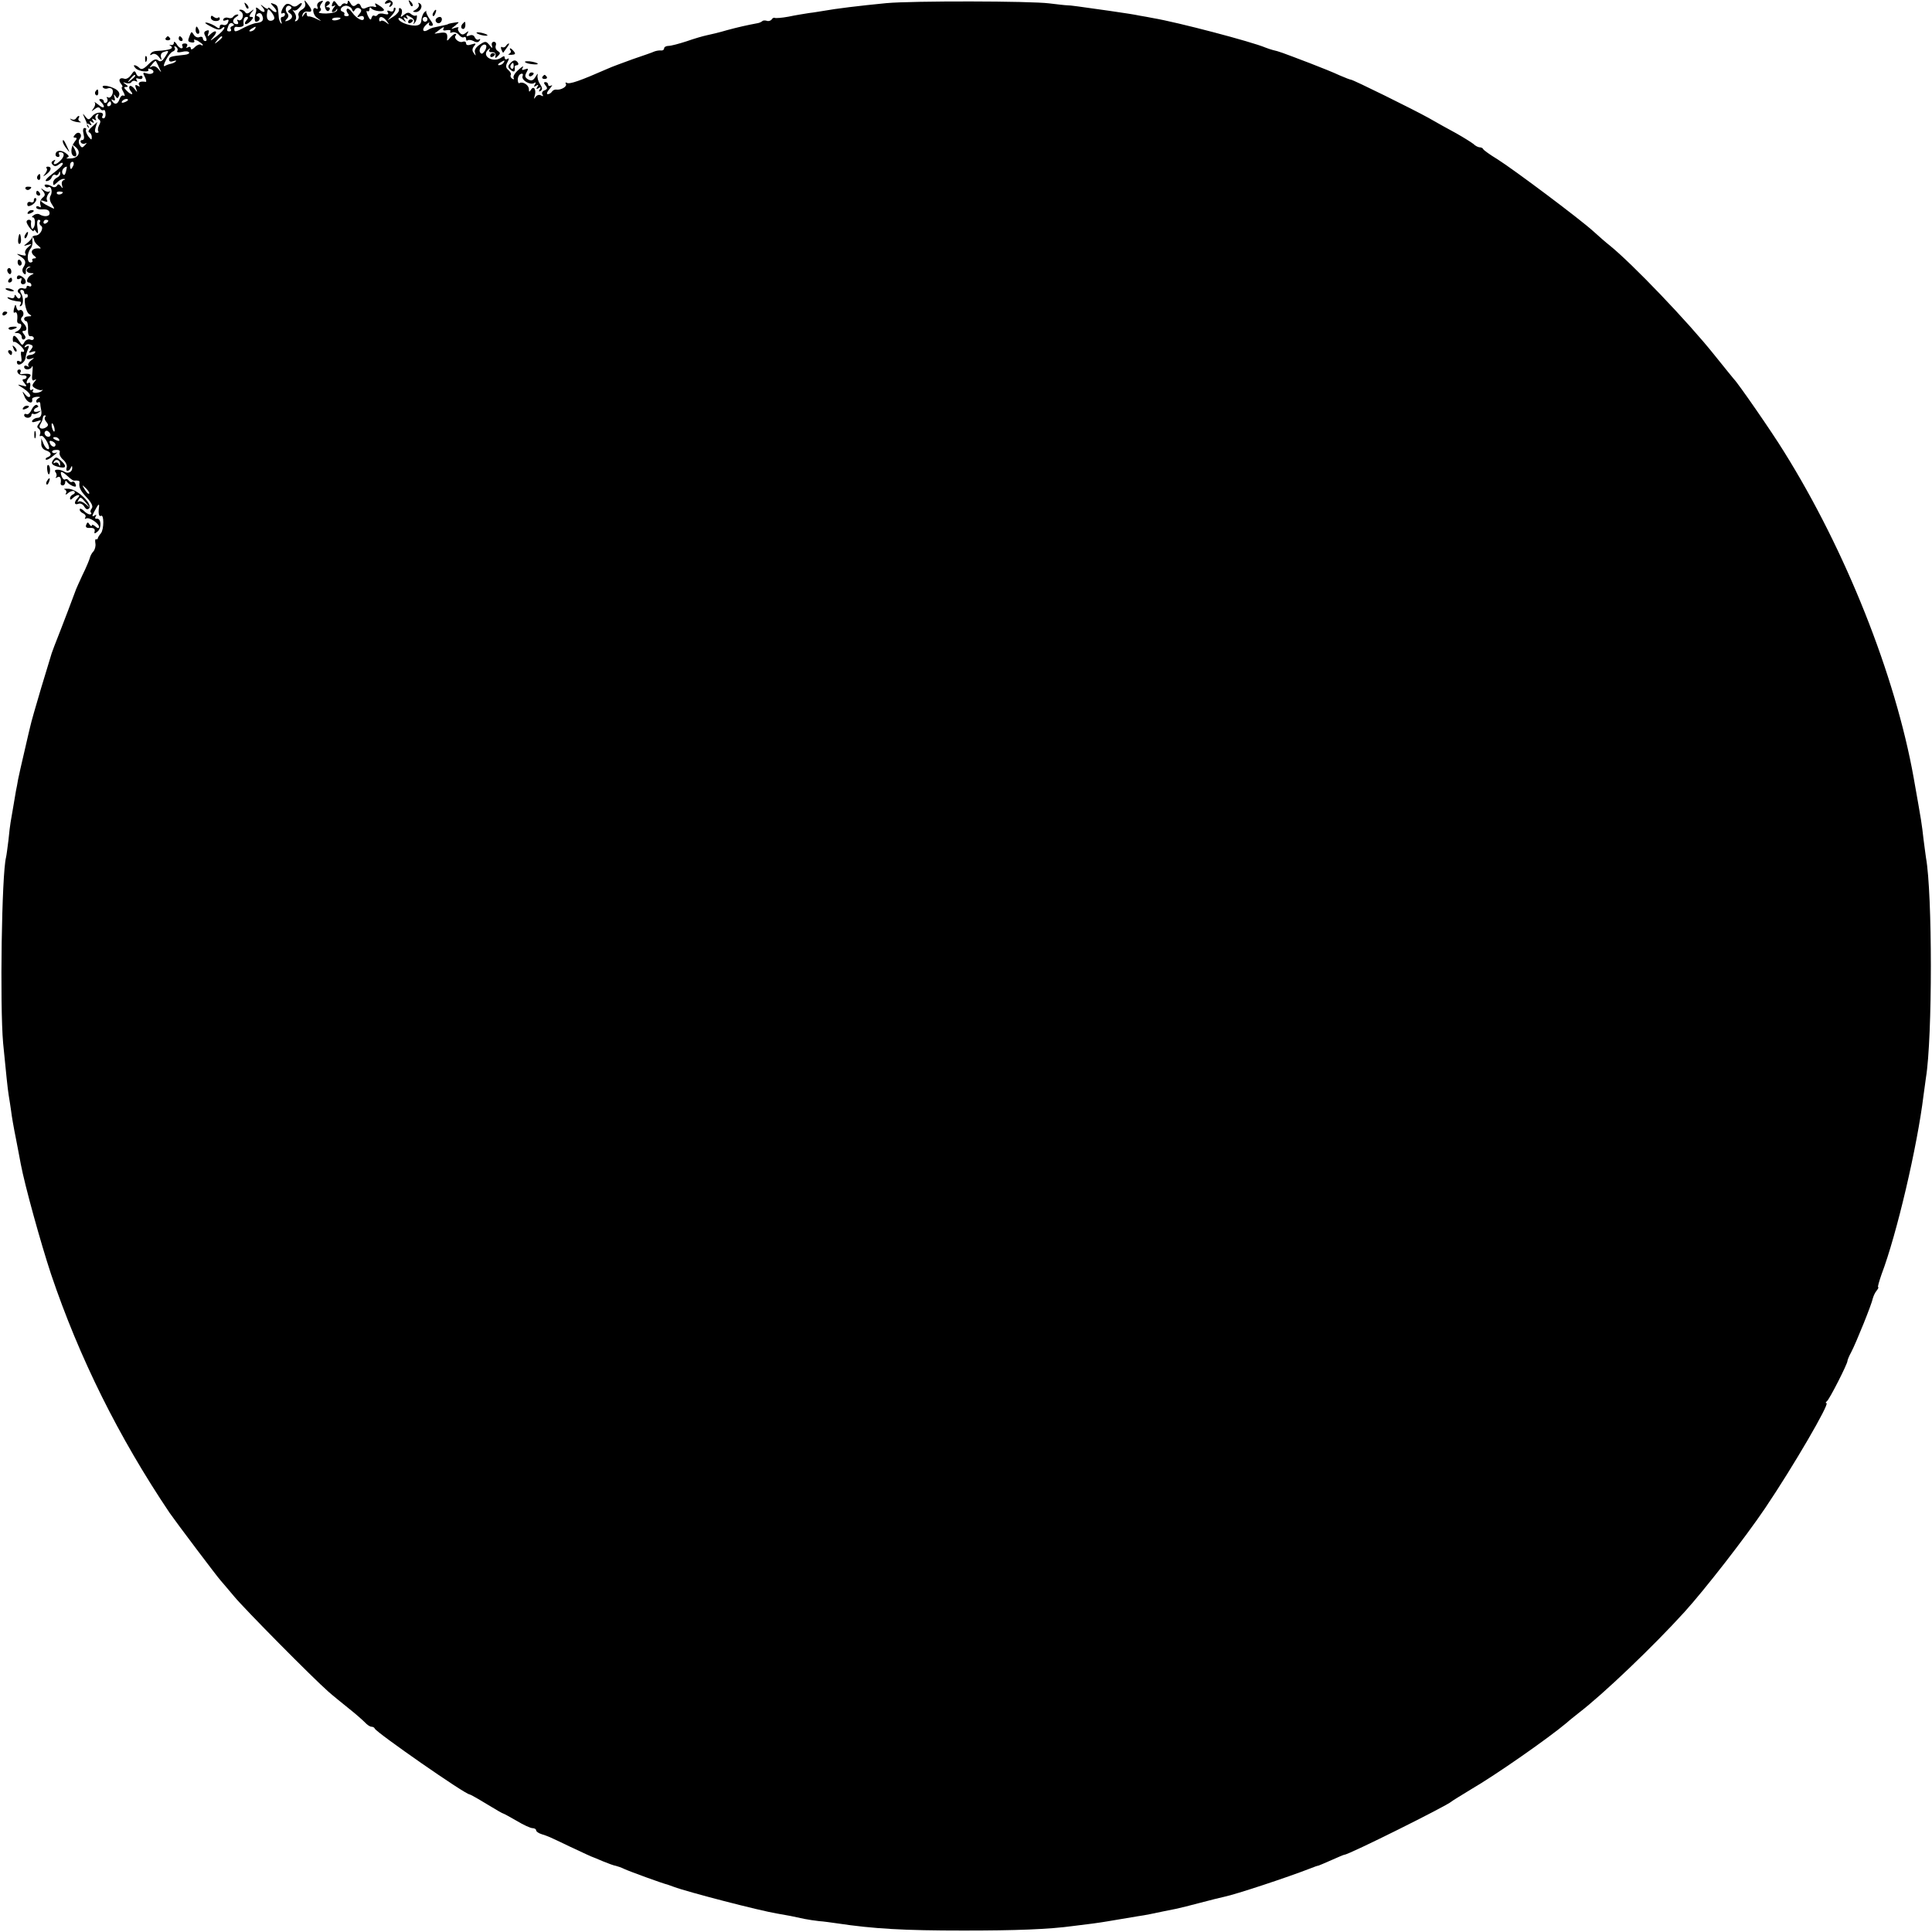
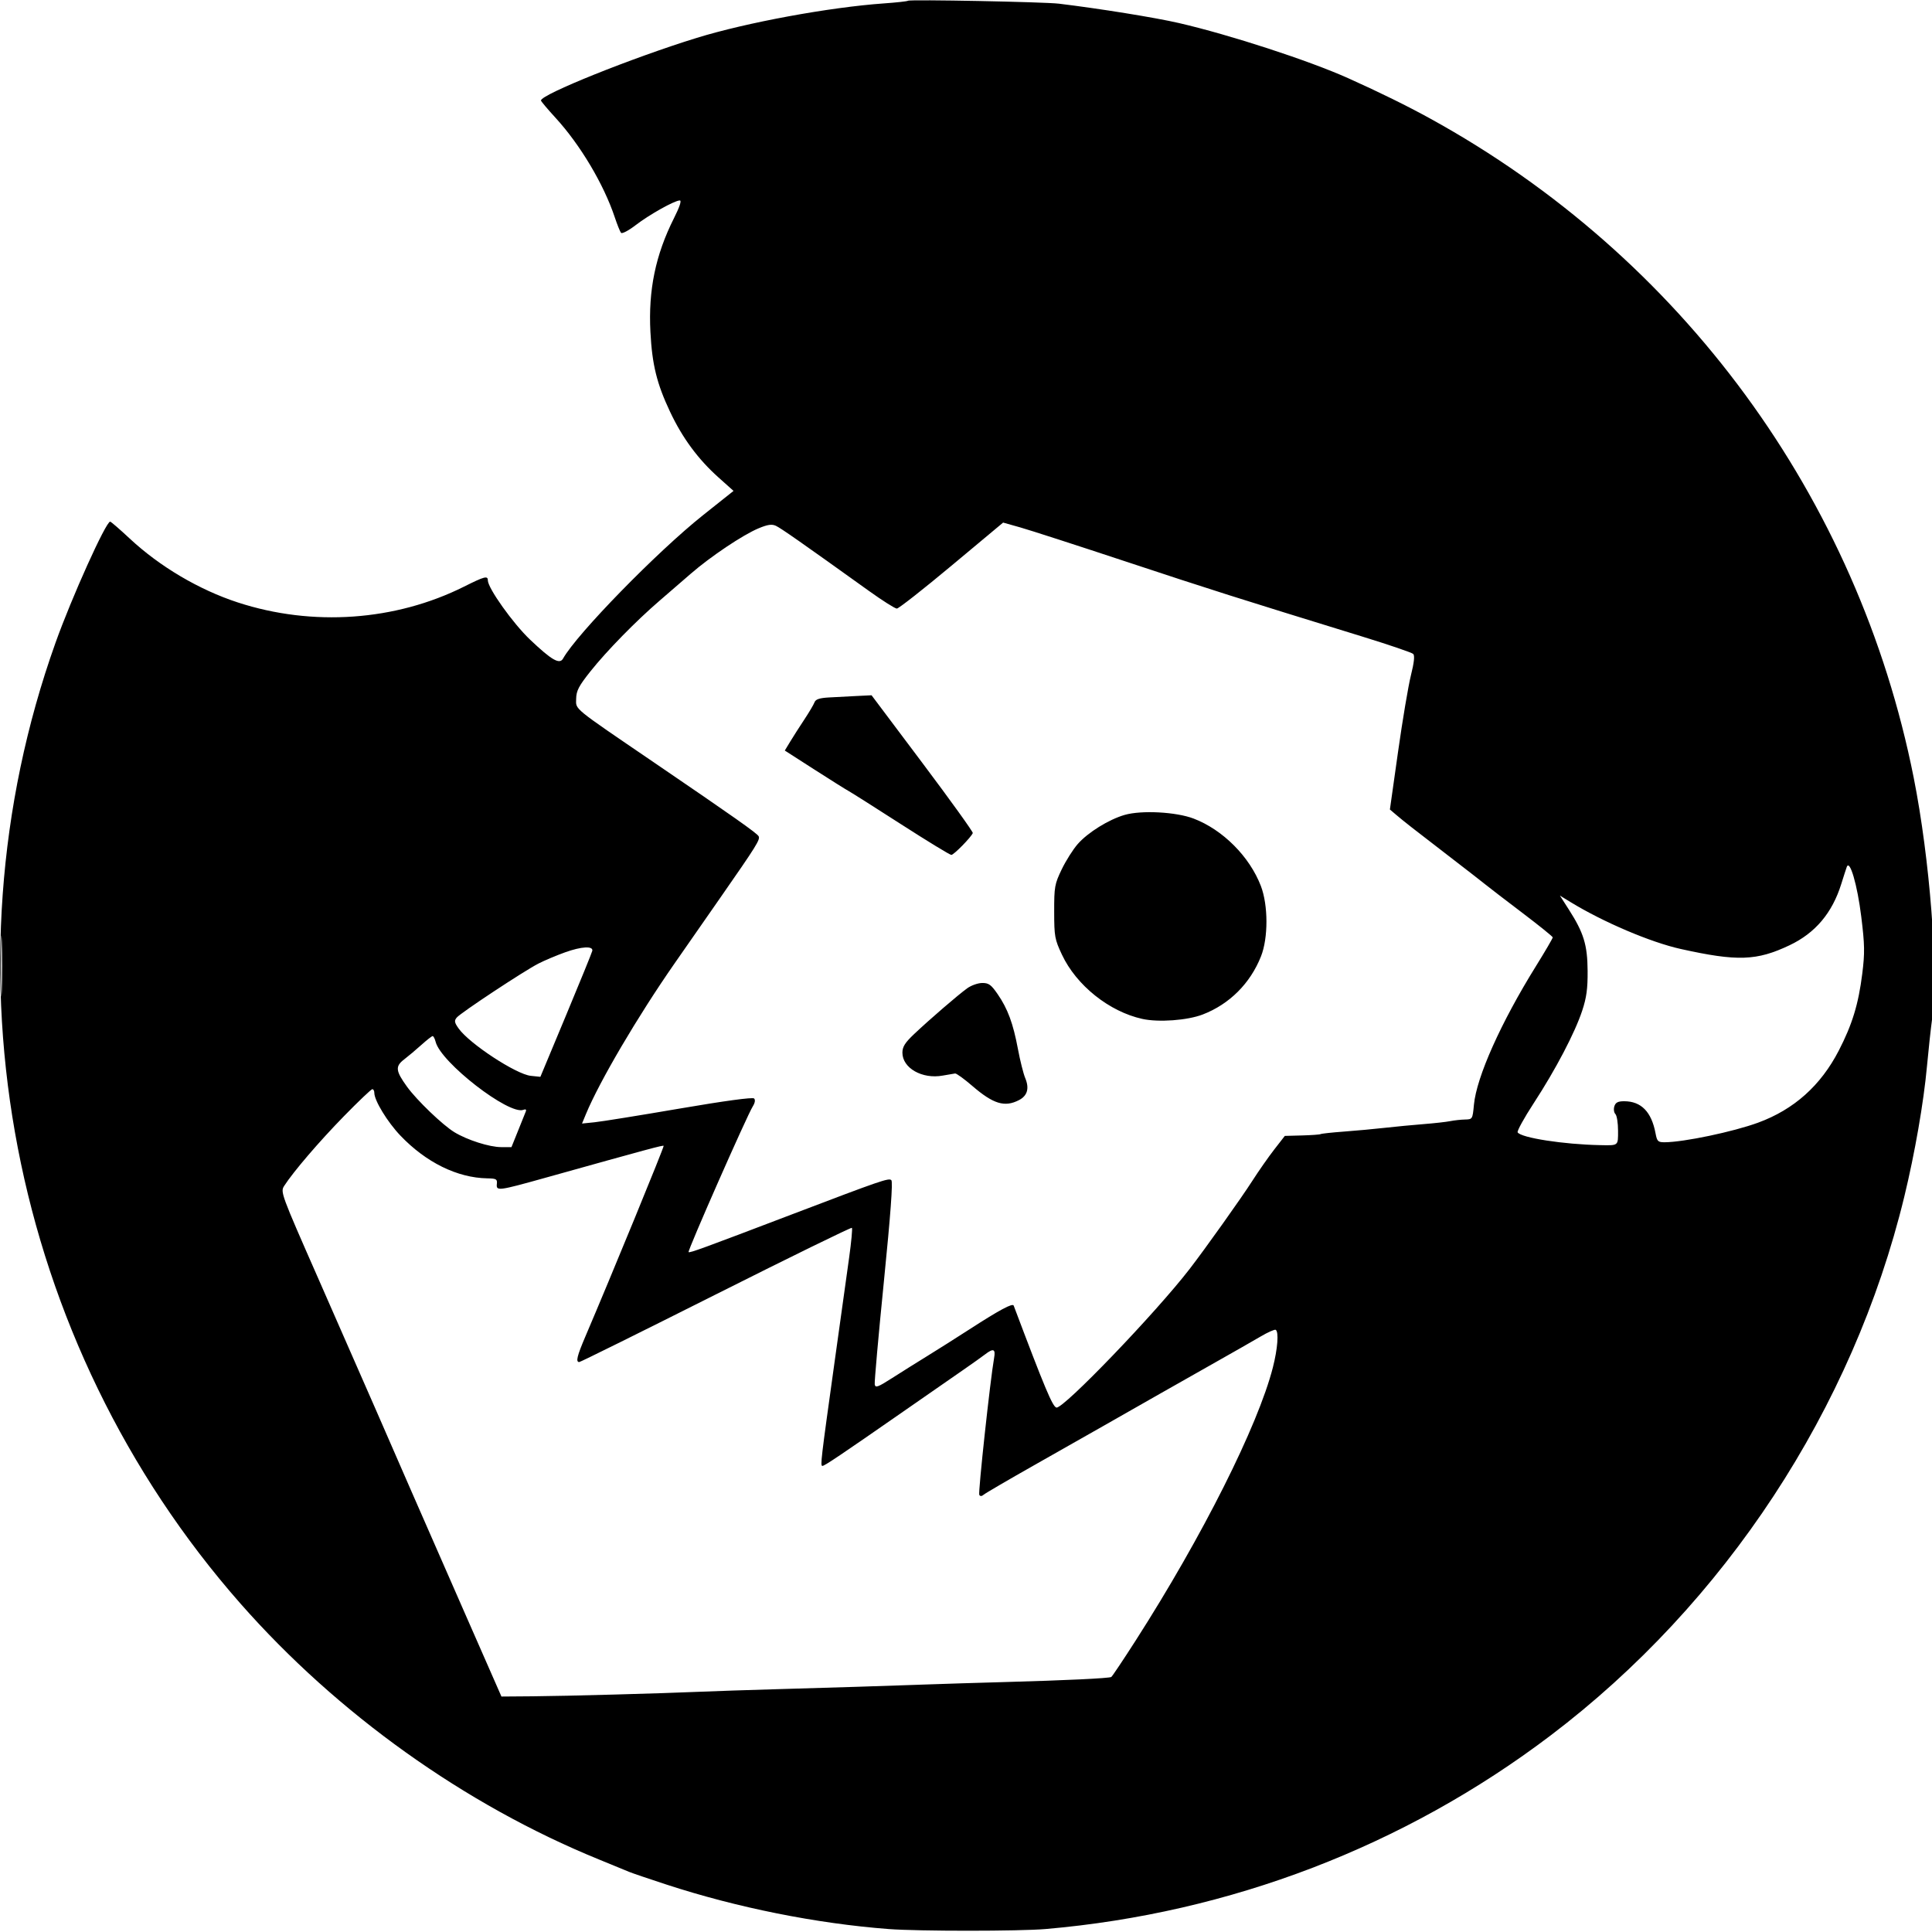
- <svg xmlns="http://www.w3.org/2000/svg" version="1.0" width="800pt" height="800pt" viewBox="0 0 800 800" preserveAspectRatio="xMidYMid meet">
-   <g transform="translate(0,800) scale(0.1,-0.1)" fill="#000000" stroke="none">
-     <path d="M1263 7988 c4 -12 -1 -21 -13 -28 -11 -6 -17 -17 -14 -24 3 -8 0 -17 -7 -22 -8 -4 -10 -3 -5 5 4 6 2 20 -5 29 -7 9 -10 14 -5 10 5 -4 15 -1 22 7 19 18 18 31 -1 15 -11 -9 -19 -9 -28 -2 -7 6 -17 8 -23 4 -14 -9 -27 -45 -14 -37 6 3 10 1 10 -4 0 -6 -5 -11 -11 -11 -6 0 -8 -7 -5 -17 4 -10 3 -14 -1 -9 -4 4 -9 17 -9 29 -3 41 -4 45 -21 51 -15 6 -15 4 2 -14 19 -21 8 -29 -13 -8 -7 7 -12 8 -12 4 0 -5 -8 -2 -17 5 -16 13 -17 12 -4 -3 15 -20 2 -24 -18 -5 -7 6 -12 8 -11 2 2 -5 1 -12 0 -15 -7 -19 -7 -40 0 -40 15 0 21 18 8 22 -9 3 -9 6 0 12 7 4 15 1 18 -9 8 -19 0 -28 -24 -30 -9 -1 -31 -9 -49 -18 -37 -20 -43 -21 -43 -7 0 6 3 9 8 9 16 -3 32 1 31 9 -3 19 2 32 12 32 8 0 8 -5 -1 -15 -7 -8 -8 -15 -2 -15 5 0 15 7 22 15 10 12 10 15 0 15 -9 0 -9 4 1 18 13 15 12 16 -3 4 -11 -9 -18 -10 -23 -2 -3 5 -12 10 -18 10 -9 0 -8 -3 1 -8 7 -5 10 -16 6 -25 -3 -9 -11 -14 -17 -10 -6 3 -7 1 -3 -5 4 -7 3 -12 -3 -12 -19 0 -21 19 -4 29 10 6 13 11 6 11 -6 0 -14 -4 -18 -10 -3 -5 -12 -7 -19 -4 -8 3 -17 1 -21 -5 -3 -7 0 -8 10 -5 11 5 14 2 9 -9 -3 -9 -12 -13 -20 -10 -8 3 -14 0 -14 -7 0 -8 -4 -9 -12 -3 -15 12 -48 24 -48 18 0 -2 13 -10 29 -18 21 -11 32 -12 40 -4 6 6 11 7 10 2 0 -6 -14 -21 -32 -35 -29 -22 -30 -22 -13 -2 20 23 9 31 -13 10 -11 -11 -13 -10 -8 4 4 12 2 15 -8 11 -11 -4 -12 -10 -4 -24 6 -13 6 -19 -1 -19 -5 0 -10 5 -10 11 0 6 -7 9 -15 5 -8 -3 -18 2 -23 11 -8 13 -10 13 -16 -3 -10 -25 -9 -27 9 -30 8 -1 12 2 9 8 -4 6 2 5 15 -1 11 -7 21 -14 21 -17 0 -3 -4 -3 -9 1 -5 3 -17 -2 -25 -11 -9 -9 -16 -11 -16 -4 0 6 -5 8 -12 4 -7 -4 -8 -3 -4 4 4 7 1 12 -9 12 -9 0 -13 -4 -10 -10 3 -5 2 -10 -4 -10 -5 0 -15 8 -20 18 -6 9 -11 12 -11 5 0 -7 -6 -11 -12 -9 -7 1 -10 1 -5 -1 22 -13 3 -21 -55 -24 -10 0 -21 -5 -24 -11 -5 -7 -2 -8 6 -3 8 5 19 1 28 -11 11 -15 13 -15 9 -2 -3 9 0 19 9 22 25 9 25 7 8 -19 -12 -19 -20 -23 -29 -15 -10 8 -20 4 -40 -16 -20 -20 -29 -24 -38 -15 -6 6 -15 11 -20 11 -5 0 -2 -6 5 -13 14 -14 60 -18 52 -5 -3 4 2 5 10 2 23 -9 8 -26 -16 -18 -17 5 -18 4 -8 -15 6 -12 7 -21 3 -20 -21 4 -33 -2 -27 -13 5 -7 3 -8 -6 -3 -10 6 -12 3 -7 -11 7 -18 6 -18 -6 -2 -8 10 -17 15 -20 11 -4 -3 -2 -12 4 -20 16 -18 1 -17 -17 2 -12 12 -12 15 -2 15 10 0 9 3 -2 11 -13 9 -12 10 2 5 10 -3 20 -1 23 5 4 5 11 6 17 3 7 -4 8 -2 4 4 -5 8 -2 10 8 6 9 -3 16 -1 16 6 0 6 -5 8 -10 5 -6 -3 -13 1 -16 10 -6 14 -9 13 -21 -5 -8 -12 -21 -19 -28 -16 -19 7 -27 -5 -14 -21 6 -7 8 -13 5 -13 -4 0 -2 -10 5 -21 7 -13 7 -19 1 -15 -6 3 -13 -3 -17 -14 -7 -22 -20 -26 -31 -8 -4 7 -3 8 4 4 8 -5 10 -1 6 11 -4 13 -3 15 4 5 7 -11 10 -11 15 2 4 10 -2 20 -16 28 -27 14 -58 18 -51 6 4 -5 12 -7 20 -4 7 3 16 1 19 -4 8 -13 -6 -41 -18 -33 -5 3 -7 1 -3 -5 3 -6 2 -13 -4 -17 -5 -3 -10 -1 -10 4 0 6 -5 11 -12 11 -9 0 -9 -3 0 -12 21 -21 13 -32 -10 -12 -13 10 -20 15 -16 10 4 -5 2 -16 -5 -25 -10 -14 -10 -14 5 -3 11 9 18 10 23 2 3 -6 10 -8 14 -6 4 3 8 -4 8 -15 1 -10 -3 -19 -8 -19 -6 0 -8 4 -5 9 12 19 -25 20 -41 1 -15 -18 -17 -18 -30 -2 -12 15 -12 14 -2 -8 7 -14 11 -27 10 -28 -2 -2 1 -7 5 -10 4 -4 4 -1 -1 7 -6 10 -4 12 5 6 9 -6 11 -4 5 5 -6 9 -4 11 5 5 9 -6 11 -4 5 5 -6 9 -4 11 5 5 8 -5 11 -4 6 3 -3 6 -1 14 5 18 7 4 9 3 5 -4 -3 -6 -2 -13 4 -17 7 -4 7 -12 0 -24 -5 -10 -6 -21 -3 -25 3 -3 1 -6 -6 -6 -8 0 -10 8 -5 23 l7 22 -22 -20 c-13 -11 -18 -21 -12 -23 6 -2 11 -11 11 -20 0 -13 -2 -12 -14 3 -8 11 -12 23 -10 27 3 5 0 8 -6 8 -6 0 -8 -10 -4 -25 4 -16 2 -25 -6 -25 -6 0 -8 -5 -5 -10 4 -6 12 -7 18 -4 8 4 7 2 -1 -7 -11 -12 -14 -12 -22 1 -5 8 -5 19 0 25 14 17 -3 35 -18 19 -9 -10 -10 -14 -1 -14 9 0 8 -5 -2 -17 -17 -22 -18 -55 -2 -60 13 -5 12 14 -2 37 -7 13 -6 13 7 2 25 -20 15 -46 -18 -48 -16 -1 -23 0 -16 3 10 4 8 9 -7 20 -21 14 -41 10 -41 -8 0 -5 5 -9 11 -9 5 0 7 5 4 10 -3 6 -2 10 3 10 19 0 21 -14 5 -32 -18 -20 -38 -25 -27 -6 5 7 3 8 -5 3 -9 -5 -10 -10 -2 -18 7 -7 15 -6 26 3 9 7 15 8 15 2 0 -6 -19 -24 -42 -41 -23 -17 -35 -31 -26 -31 9 0 19 7 22 16 3 8 10 13 15 10 5 -4 12 0 14 6 4 10 6 10 6 0 1 -7 -6 -15 -14 -18 -8 -4 -15 -13 -15 -21 0 -12 2 -12 16 1 8 9 21 16 27 15 9 0 9 -2 0 -5 -7 -3 -9 -13 -6 -22 4 -13 3 -14 -5 -3 -7 9 -12 10 -16 2 -4 -6 -13 -8 -19 -4 -18 11 -38 12 -31 2 3 -5 9 -7 14 -4 12 7 19 -20 9 -36 -5 -9 -3 -22 6 -35 14 -22 14 -22 -15 -7 -31 15 -42 30 -14 19 9 -3 12 -2 9 5 -4 5 -1 18 6 27 7 9 9 14 5 10 -5 -4 -16 -2 -25 5 -14 10 -14 10 -3 -4 10 -13 10 -19 -2 -28 -8 -7 -12 -20 -9 -28 4 -11 2 -14 -5 -9 -7 4 -12 3 -12 -3 0 -6 12 -9 26 -8 18 1 28 -3 29 -14 3 -15 -20 -19 -41 -7 -5 4 -16 3 -24 -3 -8 -5 -10 -9 -4 -9 11 0 12 -35 1 -46 -6 -7 -11 10 -8 29 0 4 -4 7 -9 7 -6 0 -10 -4 -10 -8 0 -12 29 -49 30 -37 0 6 5 3 10 -5 8 -11 9 -6 5 18 -3 19 -1 32 5 32 6 0 9 -4 5 -9 -3 -5 -1 -12 5 -16 13 -8 -4 -40 -22 -40 -7 0 -14 -4 -15 -8 -1 -5 -10 -15 -20 -23 -17 -13 -17 -14 2 -8 19 5 19 5 1 -10 -10 -8 -15 -20 -11 -26 5 -9 1 -10 -16 -6 -23 7 -23 6 -4 -6 22 -14 25 -25 11 -46 -5 -8 -4 -18 2 -24 7 -7 10 -4 9 8 -1 10 5 19 13 20 8 0 9 -1 2 -3 -18 -7 -15 -23 6 -24 14 0 14 -2 2 -7 -17 -8 -25 -32 -10 -32 5 0 10 -5 10 -11 0 -5 -4 -7 -10 -4 -5 3 -10 2 -10 -4 0 -6 -6 -8 -14 -5 -17 6 -31 -12 -16 -21 6 -4 7 -11 4 -17 -4 -6 -10 -5 -15 3 -6 10 -9 10 -9 2 0 -7 -7 -10 -18 -6 -9 3 -14 3 -10 -1 5 -7 27 -13 51 -15 5 -1 5 -6 1 -13 -4 -6 -3 -8 3 -5 11 7 11 36 -1 55 -4 6 -2 12 3 12 6 0 11 -5 11 -10 0 -6 3 -9 8 -8 4 2 7 -1 7 -7 0 -5 -3 -9 -6 -8 -14 5 -3 -58 11 -67 13 -8 12 -10 -2 -10 -10 0 -18 -4 -18 -10 0 -5 4 -10 9 -10 4 0 8 -15 7 -32 -1 -22 3 -32 11 -30 7 1 13 -3 13 -9 0 -6 -7 -9 -15 -5 -8 3 -19 -2 -24 -11 -8 -15 -10 -14 -22 5 -16 26 -26 28 -26 7 0 -8 2 -13 5 -11 5 6 42 -26 42 -37 0 -4 -4 -6 -9 -3 -4 3 -6 -6 -3 -21 3 -18 1 -24 -7 -19 -6 4 -11 2 -11 -3 0 -23 34 -5 36 19 1 8 5 24 10 34 6 15 4 17 -6 11 -8 -5 -11 -4 -6 3 4 6 13 9 22 5 12 -4 12 -8 2 -21 -11 -13 -10 -15 5 -9 11 4 16 3 12 -3 -3 -6 -13 -10 -21 -10 -8 0 -14 -5 -14 -11 0 -6 8 -8 17 -5 17 6 17 5 1 -7 -10 -8 -14 -18 -10 -22 4 -5 1 -5 -5 -1 -7 4 -13 2 -13 -3 0 -15 27 -14 33 2 3 6 3 -5 1 -26 -3 -29 -1 -36 8 -31 10 6 10 4 0 -8 -11 -14 -10 -18 6 -27 11 -6 22 -8 26 -6 3 3 4 2 1 -2 -10 -12 -47 -14 -39 -1 4 7 3 8 -4 4 -7 -4 -10 1 -7 14 2 11 0 18 -6 15 -13 -9 -11 9 3 23 12 12 1 17 -31 13 -7 -2 -10 2 -6 8 3 6 1 11 -5 11 -7 0 -10 -6 -7 -12 2 -7 12 -12 21 -12 9 1 16 -2 16 -7 0 -5 -5 -9 -11 -9 -8 0 -7 -6 2 -16 12 -15 11 -16 -11 -10 -21 6 -19 4 8 -13 18 -12 30 -26 27 -32 -4 -6 -12 -3 -21 8 -13 16 -13 15 -2 -10 10 -25 36 -33 31 -10 -1 5 8 9 20 10 12 0 16 -1 10 -4 -7 -3 -13 -9 -13 -14 0 -6 4 -8 8 -5 5 3 9 0 9 -7 0 -7 2 -16 3 -22 5 -21 -1 -35 -14 -35 -8 0 -18 -5 -22 -11 -4 -8 1 -9 17 -4 21 7 22 6 11 -8 -9 -11 -10 -17 -2 -22 6 -4 9 -14 6 -22 -3 -8 -2 -11 4 -8 5 3 16 -8 25 -25 9 -18 11 -30 5 -30 -6 0 -15 10 -20 23 l-9 22 0 -22 c-1 -13 7 -24 19 -28 23 -7 26 -21 8 -28 -7 -2 -11 -7 -8 -10 3 -3 16 3 30 15 14 11 20 17 13 14 -6 -4 -14 -3 -17 2 -2 4 4 9 16 9 12 1 18 -3 15 -11 -3 -7 4 -21 15 -30 11 -10 17 -24 14 -32 -3 -8 -1 -14 3 -14 5 0 12 6 14 13 4 9 6 9 6 0 1 -16 -16 -26 -31 -17 -21 13 -49 12 -38 -1 5 -7 6 -16 2 -20 -4 -5 -1 -5 6 -1 11 6 17 -5 13 -26 0 -5 3 -8 9 -8 5 0 10 6 10 13 0 8 3 8 8 1 4 -6 15 -13 24 -17 12 -4 15 -2 11 8 -3 8 -9 13 -13 10 -5 -3 -11 -1 -15 5 -4 6 -10 8 -15 5 -4 -3 -11 2 -14 11 -10 25 -2 26 22 4 12 -11 24 -20 27 -20 20 1 25 -1 24 -7 -3 -21 3 -34 31 -64 20 -22 26 -36 20 -44 -6 -7 -7 -15 -3 -18 3 -4 1 -7 -5 -7 -6 0 -18 7 -26 16 -9 8 -16 10 -16 4 0 -6 7 -13 15 -16 8 -4 12 -11 8 -17 -3 -5 -2 -7 4 -4 12 7 53 -20 53 -35 0 -7 -6 -6 -15 2 -8 7 -15 9 -15 4 0 -5 -4 -3 -9 4 -7 11 -9 11 -14 -1 -4 -10 1 -14 16 -13 14 1 21 -4 19 -13 -3 -12 0 -12 12 -2 18 15 15 57 -4 53 -6 -1 -8 3 -4 9 5 8 3 9 -5 4 -10 -6 -11 -3 -1 16 17 32 22 37 20 19 -4 -26 0 -41 8 -36 13 8 13 -55 0 -72 -7 -8 -13 -18 -13 -21 0 -3 -3 -5 -7 -4 -4 2 -5 -6 -3 -17 2 -11 -2 -26 -8 -33 -7 -7 -13 -19 -15 -27 -2 -8 -15 -40 -30 -70 -14 -30 -26 -57 -27 -60 -1 -4 -56 -149 -90 -235 -4 -11 -9 -24 -11 -30 -2 -5 -21 -71 -44 -145 -22 -74 -42 -144 -44 -155 -3 -11 -14 -59 -25 -107 -11 -47 -23 -99 -26 -115 -2 -15 -7 -37 -9 -48 -2 -11 -7 -40 -11 -65 -4 -25 -9 -53 -11 -64 -2 -10 -6 -44 -9 -75 -4 -31 -8 -63 -10 -71 -18 -69 -26 -613 -12 -770 13 -131 18 -184 23 -215 3 -16 7 -46 10 -65 2 -19 11 -71 20 -115 8 -44 18 -91 20 -105 17 -90 83 -328 125 -455 117 -347 280 -675 491 -989 24 -35 201 -270 212 -281 6 -7 31 -36 56 -66 45 -54 325 -337 390 -394 19 -17 58 -48 85 -70 28 -22 57 -48 66 -57 9 -10 21 -18 27 -18 6 0 12 -3 14 -8 8 -17 374 -272 392 -272 3 0 35 -18 71 -40 36 -22 67 -40 70 -40 2 0 27 -14 55 -30 28 -17 57 -30 65 -30 8 0 15 -4 15 -9 0 -5 10 -12 23 -16 30 -10 22 -6 120 -53 49 -23 90 -42 92 -42 1 0 20 -8 41 -17 22 -9 46 -18 54 -19 8 -2 23 -7 35 -13 19 -9 158 -60 180 -65 6 -2 17 -6 25 -9 56 -21 356 -99 430 -111 37 -6 67 -12 112 -22 15 -3 42 -7 60 -9 18 -1 51 -6 73 -9 153 -23 279 -30 525 -30 216 0 353 5 455 19 22 3 58 7 80 10 22 3 49 7 60 9 34 6 89 15 125 21 35 5 63 11 110 21 14 3 36 7 50 10 14 3 59 14 100 25 41 11 86 22 100 25 48 10 260 80 355 117 17 7 32 12 35 12 3 1 27 11 54 23 27 12 50 22 53 22 18 0 427 204 443 220 3 3 39 25 80 50 105 61 322 213 397 276 12 11 35 29 50 41 102 78 310 277 438 418 86 95 253 310 334 430 118 175 269 435 254 435 -5 0 -3 4 2 8 10 7 86 156 85 167 0 3 6 19 15 35 21 40 86 201 90 224 3 10 9 24 16 32 6 8 9 14 6 14 -3 0 4 24 14 53 63 166 148 529 174 742 4 28 8 60 10 73 27 165 27 763 0 911 -1 9 -6 42 -10 75 -8 70 -7 64 -41 256 -76 425 -282 942 -537 1350 -51 83 -192 286 -207 300 -3 3 -39 48 -81 100 -110 138 -341 379 -434 454 -13 10 -44 37 -67 58 -56 51 -327 254 -398 299 -30 18 -56 37 -58 41 -2 5 -9 8 -15 8 -6 0 -18 6 -26 14 -9 7 -41 27 -71 44 -30 16 -82 45 -115 64 -63 35 -312 158 -321 158 -3 0 -24 8 -47 18 -23 11 -78 33 -122 50 -126 48 -126 48 -155 55 -8 2 -22 7 -30 10 -56 24 -364 105 -465 122 -16 3 -41 8 -55 10 -24 5 -56 10 -125 20 -134 19 -162 23 -175 23 -8 0 -42 4 -75 8 -78 10 -566 11 -675 1 -114 -11 -211 -23 -260 -32 -14 -2 -41 -7 -60 -9 -19 -3 -57 -9 -85 -15 -27 -5 -53 -7 -57 -5 -3 2 -10 -1 -13 -7 -4 -5 -13 -8 -20 -5 -7 2 -16 2 -19 -2 -4 -3 -12 -7 -19 -8 -43 -8 -79 -16 -127 -29 -30 -9 -68 -18 -83 -21 -15 -3 -53 -14 -84 -25 -31 -10 -64 -19 -75 -19 -10 0 -18 -5 -18 -10 0 -6 -6 -10 -12 -9 -7 1 -20 -1 -28 -4 -8 -4 -49 -18 -90 -32 -41 -15 -88 -32 -105 -40 -114 -50 -157 -65 -168 -58 -5 3 -7 1 -4 -4 7 -11 -20 -27 -40 -24 -6 1 -14 -3 -18 -9 -3 -5 -11 -10 -17 -10 -6 0 -3 10 8 22 10 12 13 18 7 14 -7 -4 -13 -2 -13 3 0 6 -5 11 -11 11 -8 0 -8 -4 0 -14 9 -11 8 -15 -4 -20 -9 -3 -13 -11 -9 -17 5 -8 3 -9 -6 -4 -7 4 -16 2 -22 -6 -8 -11 -8 -10 -4 4 8 25 -4 44 -15 26 -7 -11 -9 -11 -9 2 0 17 -26 33 -39 25 -4 -3 -7 4 -7 14 0 11 6 22 13 24 7 3 10 -1 7 -9 -7 -16 31 -39 48 -29 7 5 8 3 3 -6 -6 -9 -4 -11 5 -5 9 6 11 4 5 -5 -6 -9 -4 -11 5 -5 9 6 11 4 5 -5 -5 -9 -4 -11 4 -6 8 5 7 13 -3 28 -8 11 -12 28 -10 37 3 9 -1 6 -8 -6 -10 -17 -17 -19 -31 -12 -13 8 -15 14 -7 29 9 16 8 18 -6 13 -13 -5 -15 -3 -9 8 5 8 -4 3 -18 -10 -15 -13 -24 -28 -20 -34 3 -6 1 -7 -6 -3 -6 4 -9 11 -6 16 3 4 -2 13 -10 20 -11 9 -12 17 -4 32 8 15 8 19 0 14 -6 -4 -11 -2 -11 5 0 7 -4 8 -12 2 -34 -26 -87 4 -57 31 9 8 10 8 6 0 -4 -7 0 -11 11 -10 10 0 16 -5 14 -14 -3 -12 -1 -13 10 -2 11 11 10 14 -1 21 -8 5 -11 15 -8 23 3 8 -1 15 -8 15 -7 0 -11 -7 -8 -16 4 -12 1 -12 -10 2 -14 17 -17 18 -41 2 -16 -11 -23 -23 -19 -33 4 -14 3 -15 -5 -2 -8 10 -7 19 1 29 10 11 8 13 -11 7 -14 -5 -22 -3 -22 4 0 7 -6 10 -14 7 -16 -6 -40 16 -29 26 3 4 3 7 -2 7 -4 0 -14 -8 -22 -17 -7 -10 -13 -13 -12 -8 4 27 -2 33 -28 29 -15 -3 -25 -4 -23 -2 3 2 14 10 24 18 11 8 17 10 13 3 -5 -8 -1 -11 13 -8 11 2 18 0 15 -5 -3 -6 0 -7 8 -4 8 3 20 -2 27 -10 7 -9 16 -13 21 -10 5 3 9 0 9 -7 0 -7 3 -9 6 -6 4 3 15 2 25 -3 12 -7 20 -6 25 2 4 6 3 8 -3 5 -6 -4 -13 0 -17 8 -3 9 -12 12 -22 8 -13 -5 -15 -3 -9 8 7 11 6 12 -6 3 -11 -9 -17 -9 -26 1 -6 7 -9 16 -5 19 3 4 -2 4 -13 1 -20 -7 -20 -6 0 9 19 16 19 16 -5 12 -14 -2 -25 -5 -25 -6 0 -1 -11 -4 -60 -14 -5 -1 -16 -5 -23 -10 -22 -13 -27 3 -7 22 10 9 15 12 12 6 -3 -6 0 -11 8 -11 11 0 10 7 -5 27 -11 15 -17 30 -15 34 3 3 0 2 -7 -4 -6 -5 -12 -20 -13 -32 -1 -17 -8 -23 -26 -24 -30 0 -69 16 -69 29 0 5 8 3 17 -4 14 -12 16 -12 8 0 -6 10 -4 12 5 6 9 -6 11 -4 5 4 -6 10 -3 11 14 1 13 -6 19 -16 15 -23 -4 -7 -3 -8 1 -4 5 4 10 15 11 23 1 9 0 13 -3 10 -4 -3 -12 -1 -20 5 -10 9 -17 8 -30 -2 -15 -12 -16 -12 -10 3 3 10 2 20 -4 23 -5 4 -8 1 -7 -5 2 -6 -8 -19 -22 -28 l-25 -16 19 22 c11 12 16 25 13 29 -4 3 -7 1 -7 -6 0 -8 -6 -11 -16 -7 -10 4 -13 2 -8 -6 5 -7 0 -9 -14 -6 -12 4 -25 2 -28 -3 -3 -5 -9 -7 -14 -4 -5 3 -10 -2 -12 -10 -2 -10 -7 -7 -15 10 -6 14 -7 23 -2 19 5 -3 9 1 9 8 0 8 3 9 8 3 8 -11 52 -16 52 -6 0 3 -9 12 -21 19 -15 10 -19 10 -14 1 5 -7 3 -10 -6 -7 -8 3 -22 1 -32 -4 -12 -6 -19 -5 -23 7 -5 11 -10 13 -19 5 -10 -8 -16 -7 -24 7 -6 11 -11 13 -11 5 0 -7 -4 -11 -9 -7 -5 3 -13 0 -17 -6 -5 -9 -11 -7 -19 5 -11 15 -13 15 -19 1 -4 -11 -2 -14 7 -9 8 5 7 2 -2 -9 -7 -10 -9 -17 -3 -17 6 0 13 5 15 10 3 6 4 5 3 -2 -2 -8 -19 -13 -45 -14 -24 0 -36 3 -29 7 7 4 9 11 5 15 -4 4 -2 13 5 21 8 11 7 12 -6 7 -10 -4 -15 -13 -12 -21 3 -8 2 -12 -3 -9 -20 13 -18 -24 2 -38 22 -16 22 -16 -3 -4 -14 7 -28 11 -32 10 -5 -1 -8 4 -8 11 0 8 -4 7 -11 -3 -9 -13 -10 -13 -6 0 2 8 11 14 21 12 20 -4 20 7 -1 33 -12 16 -14 17 -10 3z m-63 -28 c-9 -5 -9 -9 -1 -14 16 -10 13 -23 -6 -31 -14 -5 -15 -4 -6 6 9 9 9 16 2 25 -13 15 -2 37 13 28 7 -4 6 -9 -2 -14z m258 0 c4 -10 6 -10 12 0 4 7 13 9 19 5 9 -5 9 -11 -1 -23 -11 -13 -11 -15 3 -10 9 4 16 1 16 -7 0 -18 -31 -3 -50 25 -8 11 -17 17 -20 13 -4 -3 -2 -11 3 -18 7 -8 5 -12 -5 -12 -8 0 -12 4 -9 8 2 4 -1 9 -8 11 -17 6 -1 27 19 24 9 -2 19 -8 21 -16z m-322 -33 c1 -7 -6 -13 -16 -13 -15 0 -19 18 -11 46 2 8 25 -20 27 -33z m274 -2 c0 -7 -30 -13 -34 -7 -3 4 4 9 15 9 10 1 19 0 19 -2z m191 -12 c12 -16 12 -17 -2 -6 -9 7 -19 10 -22 6 -4 -3 -7 -1 -7 5 0 17 16 15 31 -5z m169 7 c0 -5 -4 -10 -10 -10 -5 0 -10 5 -10 10 0 6 5 10 10 10 6 0 10 -4 10 -10z m-808 -28 c-7 -2 -10 -8 -6 -13 3 -5 0 -9 -5 -9 -13 0 -13 3 -5 24 3 9 11 13 17 9 8 -5 7 -8 -1 -11z m93 -12 c-3 -5 -12 -10 -18 -10 -7 0 -6 4 3 10 19 12 23 12 15 0z m-135 -34 c0 -2 -8 -10 -17 -17 -16 -13 -17 -12 -4 4 13 16 21 21 21 13z m1088 -56 c-9 -13 -14 -16 -20 -7 -8 13 10 39 23 31 5 -3 3 -14 -3 -24z m-1274 -1 c-3 -6 4 -7 19 -4 14 4 27 3 30 -2 3 -4 -6 -9 -19 -10 -57 -6 -64 -8 -64 -20 0 -8 7 -10 18 -6 9 3 14 3 10 -1 -3 -4 -12 -8 -20 -10 -7 -1 -18 -5 -25 -9 -7 -4 -6 5 4 24 8 17 21 33 29 36 8 3 11 10 7 16 -3 6 -1 7 6 3 6 -4 9 -12 5 -17z m-75 -69 c11 -23 11 -23 -3 -6 -9 11 -20 15 -28 10 -10 -6 -10 -4 1 9 8 10 15 16 16 15 1 -2 8 -14 14 -28z m1426 20 c-3 -5 -12 -10 -18 -10 -7 0 -6 4 3 10 19 12 23 12 15 0z m-1525 -54 c0 -2 -8 -10 -17 -17 -16 -13 -17 -12 -4 4 13 16 21 21 21 13z m-30 -100 c0 -2 -7 -7 -16 -10 -8 -3 -12 -2 -9 4 6 10 25 14 25 6z m-70 -16 c0 -5 -5 -10 -11 -10 -5 0 -7 5 -4 10 3 6 8 10 11 10 2 0 4 -4 4 -10z m-156 -255 c-4 -8 -8 -15 -10 -15 -2 0 -4 7 -4 15 0 8 4 15 10 15 5 0 7 -7 4 -15z m-31 -26 c-4 -15 -8 -17 -14 -8 -6 11 4 28 18 29 0 0 -1 -9 -4 -21z m-13 -85 c0 -8 -19 -13 -24 -6 -3 5 1 9 9 9 8 0 15 -2 15 -3z m-60 -118 c0 -3 -4 -8 -10 -11 -5 -3 -10 -1 -10 4 0 6 5 11 10 11 6 0 10 -2 10 -4z m-58 -83 c1 -4 8 -14 17 -21 9 -7 12 -12 6 -11 -33 4 -45 -15 -20 -33 6 -5 5 -8 -3 -8 -7 0 -11 -4 -8 -8 3 -5 -1 -9 -8 -9 -15 0 -15 39 1 58 6 8 9 22 7 32 -1 11 0 17 3 14 2 -3 5 -9 5 -14z m45 -730 c-4 -3 -2 -13 5 -20 9 -11 9 -16 -2 -23 -18 -11 -33 -2 -23 13 4 7 8 15 9 20 3 15 4 17 11 17 3 0 3 -3 0 -7z m39 -49 c1 -9 0 -13 -4 -10 -3 4 -7 14 -8 22 -1 9 0 13 4 10 3 -4 7 -14 8 -22z m-19 -30 c-9 -9 -28 6 -21 18 4 6 10 6 17 -1 6 -6 8 -13 4 -17z m38 -14 c3 -6 -1 -7 -9 -4 -18 7 -21 14 -7 14 6 0 13 -4 16 -10z m-15 -21 c0 -14 -17 -10 -23 5 -4 10 -1 13 9 9 7 -3 14 -9 14 -14z m139 -203 c-3 -3 -11 5 -18 17 -13 21 -12 21 5 5 10 -10 16 -20 13 -22z" />
-     <path d="M1347 7987 c-7 -19 8 -43 17 -28 4 6 1 11 -6 11 -10 0 -10 2 1 9 8 5 9 11 3 15 -5 3 -12 0 -15 -7z" />
-     <path d="M1595 7990 c-4 -6 1 -7 11 -3 13 5 15 3 9 -7 -5 -9 -4 -11 4 -6 6 4 9 12 6 17 -8 12 -22 12 -30 -1z" />
-     <path d="M1696 7987 c3 -10 9 -15 12 -12 3 3 0 11 -7 18 -10 9 -11 8 -5 -6z" />
-     <path d="M1016 7977 c3 -10 9 -15 12 -12 3 3 0 11 -7 18 -10 9 -11 8 -5 -6z" />
-     <path d="M1734 7982 c3 -6 -2 -15 -11 -21 -16 -9 -16 -10 -2 -11 20 0 33 27 17 36 -6 4 -8 3 -4 -4z" />
-     <path d="M1795 7949 c-4 -6 -5 -12 -2 -15 2 -3 7 2 10 11 7 17 1 20 -8 4z" />
-     <path d="M873 7927 c0 -7 9 -14 19 -14 10 -1 18 3 18 9 0 6 -3 8 -7 5 -3 -4 -11 -2 -18 3 -8 7 -12 6 -12 -3z" />
-     <path d="M1805 7921 c-6 -11 9 -23 19 -14 9 9 7 23 -3 23 -6 0 -12 -4 -16 -9z" />
-     <path d="M1690 7909 c0 -5 5 -7 10 -4 6 3 10 8 10 11 0 2 -4 4 -10 4 -5 0 -10 -5 -10 -11z" />
-     <path d="M1917 7903 c-10 -9 -9 -23 1 -23 5 0 9 7 9 15 0 17 -1 18 -10 8z" />
-     <path d="M810 7875 c0 -8 4 -15 10 -15 5 0 7 7 4 15 -4 8 -8 15 -10 15 -2 0 -4 -7 -4 -15z" />
-     <path d="M1974 7863 c4 -4 16 -8 28 -10 28 -4 18 6 -12 12 -12 2 -20 1 -16 -2z" />
-     <path d="M686 7842 c-3 -5 1 -9 9 -9 8 0 12 4 9 9 -3 4 -7 8 -9 8 -2 0 -6 -4 -9 -8z" />
-     <path d="M740 7840 c0 -5 5 -10 11 -10 5 0 7 5 4 10 -3 6 -8 10 -11 10 -2 0 -4 -4 -4 -10z" />
-     <path d="M2095 7810 c-4 -6 -11 -8 -16 -5 -5 3 -6 -1 -3 -10 4 -9 7 -15 8 -13 1 2 8 11 15 21 7 9 11 17 8 17 -3 0 -9 -5 -12 -10z" />
-     <path d="M2114 7791 c4 -5 0 -11 -6 -14 -7 -3 -3 -4 9 -4 17 1 19 4 11 14 -12 15 -22 18 -14 4z" />
-     <path d="M2030 7769 c0 -5 5 -7 10 -4 6 3 10 8 10 11 0 2 -4 4 -10 4 -5 0 -10 -5 -10 -11z" />
-     <path d="M601 7754 c0 -11 3 -14 6 -6 3 7 2 16 -1 19 -3 4 -6 -2 -5 -13z" />
-     <path d="M2111 7736 c-9 -10 -8 -16 4 -26 14 -11 19 -7 16 13 0 4 4 7 10 7 5 0 7 5 4 10 -9 14 -20 13 -34 -4z m16 -11 c0 -8 -4 -12 -9 -9 -5 3 -6 10 -3 15 9 13 12 11 12 -6z" />
-     <path d="M2174 7743 c3 -4 18 -8 32 -9 14 -2 24 0 20 3 -3 3 -17 7 -32 9 -14 1 -23 0 -20 -3z" />
-     <path d="M2190 7689 c0 -5 5 -7 10 -4 6 3 10 8 10 11 0 2 -4 4 -10 4 -5 0 -10 -5 -10 -11z" />
-     <path d="M2246 7682 c-3 -5 1 -9 9 -9 8 0 12 4 9 9 -3 4 -7 8 -9 8 -2 0 -6 -4 -9 -8z" />
-     <path d="M395 7621 c-3 -5 -2 -12 3 -15 5 -3 9 1 9 9 0 17 -3 19 -12 6z" />
-     <path d="M315 7510 c-4 -6 -12 -7 -18 -4 -7 4 -9 3 -4 -1 4 -5 18 -10 30 -11 12 -2 16 0 9 2 -6 3 -10 10 -6 15 3 5 3 9 0 9 -3 0 -8 -5 -11 -10z" />
-     <path d="M260 7414 c0 -6 7 -19 16 -30 14 -18 14 -18 3 6 -14 31 -19 36 -19 24z" />
-     <path d="M193 7303 c4 -3 1 -13 -6 -22 -11 -14 -10 -14 6 -2 20 15 22 31 5 31 -6 0 -8 -3 -5 -7z" />
-     <path d="M155 7271 c-3 -5 -2 -12 3 -15 5 -3 9 1 9 9 0 17 -3 19 -12 6z" />
-     <path d="M106 7218 c3 -5 10 -6 15 -3 13 9 11 12 -6 12 -8 0 -12 -4 -9 -9z" />
-     <path d="M150 7200 c0 -5 5 -10 11 -10 5 0 7 5 4 10 -3 6 -8 10 -11 10 -2 0 -4 -4 -4 -10z" />
-     <path d="M140 7169 c0 -6 -6 -9 -13 -6 -8 3 -14 -1 -14 -8 0 -10 5 -11 19 -4 16 9 25 29 13 29 -3 0 -5 -5 -5 -11z" />
-     <path d="M115 7120 c-3 -6 1 -7 9 -4 18 7 21 14 7 14 -6 0 -13 -4 -16 -10z" />
-     <path d="M105 7029 c-4 -6 -5 -12 -2 -15 2 -3 7 2 10 11 7 17 1 20 -8 4z" />
-     <path d="M79 7028 c-6 -21 -5 -38 1 -38 5 0 8 9 7 20 -1 17 -5 26 -8 18z" />
-     <path d="M73 6915 c0 -8 4 -15 9 -15 4 0 8 4 8 9 0 6 -4 12 -8 15 -5 3 -9 -1 -9 -9z" />
-     <path d="M30 6881 c0 -6 4 -12 8 -15 5 -3 9 1 9 9 0 8 -4 15 -9 15 -4 0 -8 -4 -8 -9z" />
-     <path d="M70 6849 c0 -5 5 -7 12 -3 7 5 9 2 6 -8 -4 -8 0 -15 7 -15 16 0 15 18 0 29 -14 11 -25 10 -25 -3z" />
-     <path d="M35 6840 c-3 -5 -1 -10 4 -10 6 0 11 5 11 10 0 6 -2 10 -4 10 -3 0 -8 -4 -11 -10z" />
-     <path d="M24 6802 c4 -3 14 -7 22 -8 9 -1 13 0 10 4 -4 3 -14 7 -22 8 -9 1 -13 0 -10 -4z" />
-     <path d="M58 6722 c-3 -12 -2 -20 3 -16 9 5 13 -9 10 -33 -1 -7 3 -13 9 -13 15 0 8 -24 -10 -32 -12 -5 -12 -7 3 -7 9 -1 17 -8 17 -17 0 -8 5 -12 10 -9 8 5 7 11 -1 21 -8 10 -8 14 0 14 15 0 14 16 -3 33 -10 10 -12 17 -4 25 12 12 1 35 -12 27 -5 -3 -10 3 -12 12 -3 15 -5 14 -10 -5z" />
-     <path d="M10 6699 c0 -5 5 -7 10 -4 6 3 10 8 10 11 0 2 -4 4 -10 4 -5 0 -10 -5 -10 -11z" />
-     <path d="M36 6638 c3 -4 11 -5 19 -1 21 7 19 12 -4 10 -11 0 -18 -5 -15 -9z" />
-     <path d="M56 6557 c3 -10 9 -15 12 -12 3 3 0 11 -7 18 -10 9 -11 8 -5 -6z" />
-     <path d="M35 6540 c3 -5 8 -10 11 -10 2 0 4 5 4 10 0 6 -5 10 -11 10 -5 0 -7 -4 -4 -10z" />
-     <path d="M131 6304 c-6 -14 -16 -22 -21 -19 -6 3 -10 1 -10 -4 0 -6 7 -11 15 -11 8 0 15 5 15 11 0 5 4 8 8 5 4 -2 14 0 22 6 12 8 12 9 -2 4 -10 -3 -18 -1 -18 3 0 5 5 11 12 13 8 3 9 6 1 11 -5 3 -15 -5 -22 -19z" />
-     <path d="M95 6310 c-3 -6 1 -7 9 -4 18 7 21 14 7 14 -6 0 -13 -4 -16 -10z" />
-     <path d="M142 6200 c0 -14 2 -19 5 -12 2 6 2 18 0 25 -3 6 -5 1 -5 -13z" />
-     <path d="M221 6096 c-13 -16 -5 -24 29 -31 25 -5 26 7 1 29 -16 14 -20 15 -30 2z m28 -19 c0 -9 -2 -8 -6 1 -2 6 -10 9 -15 6 -7 -4 -8 -2 -4 5 9 13 26 5 25 -12z" />
-     <path d="M195 6060 c2 -27 10 -33 12 -10 1 11 -2 22 -6 24 -4 3 -7 -4 -6 -14z" />
-     <path d="M195 6009 c-4 -6 -5 -12 -2 -15 2 -3 7 2 10 11 7 17 1 20 -8 4z" />
-     <path d="M268 5973 c6 -2 9 -10 5 -16 -4 -7 1 -6 10 2 10 8 21 10 25 6 4 -4 1 -10 -5 -12 -7 -3 -13 -10 -13 -16 0 -8 4 -7 12 1 7 7 17 12 22 12 6 0 5 -5 -2 -12 -17 -17 -15 -31 3 -24 8 3 19 -2 24 -12 7 -11 13 -14 20 -7 16 17 -46 77 -83 81 -17 1 -25 0 -18 -3z m88 -55 c19 -23 19 -23 -2 -5 -11 9 -24 14 -29 10 -4 -5 -5 -2 -1 5 9 16 10 16 32 -10z" />
-   </g>
+ <svg xmlns="http://www.w3.org/2000/svg" width="800" height="800" viewBox="0 0 800 800" version="1.1">
+   <path d="M 375.978 0.309 C 375.715 0.546, 371.225 1.042, 366 1.411 C 343.400 3.009, 309.140 9.321, 288.500 15.690 C 261.815 23.925, 224 39.121, 224 41.609 C 224 41.931, 226.732 45.175, 230.070 48.818 C 240.283 59.963, 250.018 76.326, 254.572 90 C 255.579 93.025, 256.743 95.908, 257.158 96.406 C 257.574 96.906, 260.282 95.484, 263.206 93.231 C 268.846 88.883, 279.358 83, 281.485 83 C 282.310 83, 281.444 85.636, 279.062 90.376 C 271.423 105.583, 268.413 120.151, 269.327 137.500 C 270.039 151.031, 271.964 158.846, 277.456 170.500 C 282.552 181.315, 289.049 190.131, 297.487 197.678 L 303.742 203.273 291.121 213.313 C 272.108 228.437, 238.857 262.498, 233.150 272.696 C 231.720 275.253, 228.463 273.384, 219.484 264.855 C 212.399 258.124, 202 243.516, 202 240.292 C 202 238.310, 200.588 238.683, 192.228 242.871 C 163.750 257.138, 129.392 259.553, 98.476 249.460 C 82.399 244.213, 66.103 234.576, 53.672 222.967 C 49.569 219.135, 45.943 216, 45.615 216 C 43.844 216, 29.690 247.373, 22.981 266.170 C -25.405 401.740, 4.214 555.601, 99.566 664 C 139.747 709.678, 192.487 747.328, 248 769.963 C 253.775 772.317, 259.400 774.628, 260.500 775.098 C 261.600 775.568, 268.585 777.943, 276.022 780.375 C 305.218 789.921, 338.168 796.514, 368 798.779 C 380.348 799.716, 422.086 799.708, 433 798.767 C 509.275 792.185, 581.518 764.499, 642 718.670 C 714.362 663.840, 767.259 583.276, 788.531 495.500 C 792.919 477.394, 796.536 456.586, 797.919 441.500 C 798.524 434.900, 799.503 425.900, 800.094 421.500 C 802.699 402.102, 799.121 355.713, 792.420 322 C 769.355 205.955, 696.299 106.357, 592.255 49.115 C 582.657 43.834, 571.477 38.329, 558.413 32.450 C 542.101 25.110, 509.397 14.445, 488.146 9.537 C 478.384 7.282, 455.522 3.592, 438.500 1.525 C 432.428 0.788, 376.650 -0.297, 375.978 0.309 M 394.045 234.194 C 382.316 243.987, 372.108 252, 371.361 252 C 370.614 252, 365.390 248.691, 359.751 244.647 C 331.932 224.695, 323.316 218.666, 321.281 217.729 C 319.584 216.948, 317.898 217.191, 314.113 218.764 C 307.673 221.441, 294.210 230.458, 286 237.594 C 282.425 240.702, 276.575 245.761, 273 248.838 C 263.314 257.175, 251.204 269.552, 244.549 277.917 C 239.634 284.095, 238.636 286.007, 238.574 289.360 C 238.490 293.940, 236.697 292.474, 270.799 315.712 C 303.671 338.113, 313.407 344.977, 314.123 346.255 C 314.879 347.606, 313.336 350.087, 298.348 371.609 C 293.410 378.699, 284.829 391.025, 279.277 399 C 264.043 420.887, 248.198 447.831, 242.602 461.368 L 241.004 465.236 246.252 464.699 C 249.138 464.404, 264.958 461.857, 281.407 459.038 C 299.985 455.855, 311.669 454.269, 312.250 454.850 C 312.832 455.432, 312.625 456.679, 311.705 458.143 C 309.283 461.997, 284.627 517.960, 285.129 518.463 C 285.566 518.900, 290.803 516.989, 328 502.817 C 364.902 488.759, 368.069 487.669, 369.088 488.688 C 369.773 489.373, 368.775 502.936, 366.007 530.549 C 363.755 553.015, 362.045 572.218, 362.206 573.223 C 362.460 574.801, 363.457 574.439, 369.500 570.571 C 373.350 568.107, 379.875 564.016, 384 561.480 C 388.125 558.943, 396 553.961, 401.500 550.409 C 413.926 542.382, 419.319 539.490, 419.746 540.624 C 432.601 574.734, 435.872 582.534, 437.449 582.843 C 440.354 583.411, 478.512 543.706, 492.574 525.484 C 499.089 517.040, 513.949 496.160, 518.538 489 C 521.182 484.875, 525.296 478.992, 527.681 475.927 L 532.016 470.355 539.126 470.164 C 543.036 470.059, 546.520 469.806, 546.868 469.601 C 547.215 469.397, 551.550 468.930, 556.500 468.564 C 561.450 468.197, 569.100 467.492, 573.500 466.998 C 577.900 466.503, 585.100 465.815, 589.500 465.469 C 593.900 465.124, 598.850 464.570, 600.500 464.239 C 602.150 463.909, 604.908 463.607, 606.629 463.569 C 609.716 463.501, 609.765 463.419, 610.320 457.471 C 611.392 445.993, 621.456 423.483, 635.949 400.148 C 639.827 393.904, 642.980 388.504, 642.956 388.148 C 642.932 387.791, 637.271 383.225, 630.377 378 C 623.482 372.775, 616.640 367.521, 615.171 366.326 C 613.702 365.130, 606.875 359.827, 600 354.542 C 584.994 343.006, 581.381 340.175, 578.057 337.348 L 575.527 335.196 578.896 311.348 C 580.749 298.232, 583.149 283.966, 584.230 279.647 C 585.557 274.340, 585.866 271.466, 585.180 270.780 C 584.623 270.223, 575.016 266.949, 563.833 263.505 C 512.039 247.557, 501.171 244.109, 466.500 232.626 C 446.150 225.886, 426.321 219.476, 422.436 218.380 L 415.372 216.389 394.045 234.194 M 343.198 288.804 C 339.309 289.027, 337.731 289.560, 337.276 290.804 C 336.935 291.737, 335.017 294.975, 333.014 298 C 331.011 301.025, 328.381 305.139, 327.171 307.142 L 324.970 310.785 337.208 318.642 C 343.940 322.964, 350.359 326.992, 351.473 327.594 C 352.588 328.196, 362.355 334.384, 373.177 341.344 C 383.999 348.305, 393.338 354, 393.930 354 C 394.954 354, 402.156 346.656, 402.812 344.943 C 402.983 344.495, 393.623 331.477, 382.010 316.013 L 360.896 287.898 354.698 288.199 C 351.289 288.365, 346.114 288.637, 343.198 288.804 M 465.697 337.436 C 459.118 339.332, 450.484 344.691, 446.263 349.500 C 444.331 351.700, 441.345 356.425, 439.626 360 C 436.704 366.076, 436.501 367.217, 436.515 377.500 C 436.528 387.772, 436.741 388.950, 439.727 395.305 C 445.702 408.020, 459.280 418.876, 473 421.907 C 479.736 423.395, 491.660 422.528, 498 420.088 C 509.083 415.823, 517.700 407.229, 522.152 396 C 525.176 388.373, 525.154 374.846, 522.105 366.881 C 517.442 354.698, 506.322 343.552, 494.243 338.951 C 486.991 336.189, 472.665 335.428, 465.697 337.436 M 764.701 359 C 764.401 359.825, 763.384 362.975, 762.441 366 C 758.687 378.045, 751.677 386.354, 740.998 391.419 C 727.386 397.875, 719.407 398.148, 696 392.961 C 683.497 390.190, 663.841 381.823, 650.211 373.469 L 645.923 370.841 649.652 376.670 C 655.794 386.271, 657.321 391.263, 657.398 402 C 657.451 409.374, 656.949 413.067, 655.156 418.500 C 652.129 427.670, 644.153 442.894, 635.107 456.768 C 631.106 462.903, 628.101 468.355, 628.428 468.883 C 629.822 471.139, 647.468 473.879, 662.500 474.174 C 670.290 474.327, 670 474.558, 670 468.200 C 670 465.010, 669.505 461.905, 668.901 461.301 C 668.296 460.696, 668.101 459.256, 668.468 458.101 C 668.972 456.511, 669.959 456, 672.520 456 C 679.579 456, 683.853 460.369, 685.528 469.297 C 686.155 472.639, 686.529 472.998, 689.361 472.983 C 697.251 472.939, 717.702 468.643, 728 464.867 C 742.841 459.425, 753.934 449.510, 761.415 435 C 766.983 424.201, 769.551 415.783, 771.126 403.170 C 772.201 394.554, 772.141 391.224, 770.701 379.513 C 769.089 366.405, 765.933 355.615, 764.701 359 M 0.422 400 C 0.422 411.275, 0.568 415.887, 0.746 410.250 C 0.924 404.613, 0.924 395.387, 0.746 389.750 C 0.568 384.113, 0.422 388.725, 0.422 400 M 234 394.332 C 230.425 395.616, 225.475 397.701, 223 398.967 C 216.987 402.041, 190.774 419.362, 189.122 421.353 C 188.024 422.676, 188.154 423.407, 189.926 425.896 C 194.396 432.174, 213.715 444.846, 219.779 445.477 L 223.761 445.892 234.394 420.406 C 240.242 406.389, 245.133 394.376, 245.263 393.710 C 245.670 391.631, 240.768 391.902, 234 394.332 M 400.500 409.229 C 396.700 411.973, 384.999 422.059, 378.583 428.121 C 374.735 431.758, 373.667 433.446, 373.667 435.892 C 373.667 442.272, 381.876 446.936, 390.363 445.378 C 392.638 444.960, 394.950 444.567, 395.500 444.504 C 396.050 444.441, 399.258 446.768, 402.630 449.674 C 411.307 457.154, 416.027 458.589, 421.923 455.540 C 425.439 453.722, 426.305 450.665, 424.516 446.384 C 423.757 444.568, 422.404 439.173, 421.509 434.395 C 419.514 423.751, 417.293 417.740, 413.107 411.656 C 410.405 407.729, 409.403 407.005, 406.702 407.032 C 404.941 407.049, 402.150 408.038, 400.500 409.229 M 174.500 432.656 C 172.300 434.641, 169.084 437.348, 167.354 438.672 C 163.589 441.552, 163.786 443.413, 168.551 450 C 172.596 455.592, 183.283 465.853, 188.149 468.816 C 193.485 472.066, 202.691 475, 207.550 475 L 211.787 475 214.505 468.250 C 216 464.538, 217.448 460.932, 217.723 460.239 C 218.041 459.437, 217.671 459.189, 216.709 459.558 C 210.771 461.837, 182.529 439.941, 180.385 431.397 C 180.054 430.079, 179.494 429.010, 179.142 429.023 C 178.789 429.036, 176.700 430.671, 174.500 432.656 M 142.359 462.250 C 132.105 472.750, 121.492 485.134, 117.677 491.049 C 116.065 493.548, 116.343 494.304, 131.635 529.049 C 140.217 548.547, 150.966 573.050, 155.524 583.500 C 160.081 593.950, 166.753 609.250, 170.352 617.500 C 173.950 625.750, 183.811 648.250, 192.266 667.500 L 207.638 702.500 220.569 702.401 C 234.296 702.295, 273.810 701.218, 290.500 700.494 C 296 700.255, 309.275 699.810, 320 699.505 C 346.155 698.761, 366.695 698.115, 383 697.525 C 390.425 697.256, 405.275 696.796, 416 696.502 C 441.081 695.815, 459.273 694.949, 460.161 694.400 C 460.546 694.163, 465.110 687.338, 470.303 679.234 C 497.858 636.236, 520.889 590.392, 527.062 566.259 C 529.052 558.475, 529.582 551.478, 528.244 550.651 C 527.828 550.394, 525.006 551.645, 521.973 553.431 C 518.939 555.217, 510.617 559.969, 503.479 563.991 C 496.340 568.013, 486 573.871, 480.500 577.010 C 465.391 585.631, 449.582 594.613, 428 606.837 C 417.275 612.912, 407.961 618.354, 407.303 618.931 C 406.528 619.610, 405.891 619.633, 405.497 618.995 C 404.969 618.141, 410.054 571.215, 411.645 562.250 C 412.303 558.546, 411.338 558.181, 407.885 560.829 C 406.573 561.834, 402.575 564.680, 399 567.151 C 395.425 569.623, 384.175 577.434, 374 584.509 C 348.056 602.549, 341.436 607, 340.545 607 C 339.625 607, 339.879 604.828, 345.575 564 C 347.992 546.675, 350.710 527.196, 351.614 520.712 C 352.518 514.229, 353.031 508.698, 352.754 508.420 C 352.476 508.143, 327.152 520.535, 296.477 535.958 C 265.802 551.381, 240.321 564, 239.852 564 C 238.336 564, 238.934 561.507, 242.388 553.426 C 253 528.601, 275.102 474.769, 274.805 474.472 C 274.480 474.146, 269.065 475.607, 226 487.641 C 206.237 493.164, 205.419 493.269, 205.738 490.250 C 205.951 488.243, 205.519 487.992, 201.738 487.926 C 189.342 487.708, 176.382 481.323, 165.784 470.212 C 160.426 464.595, 155 455.700, 155 452.533 C 155 451.690, 154.628 451, 154.173 451 C 153.718 451, 148.402 456.063, 142.359 462.250" stroke="none" fill="black" fill-rule="evenodd" />
</svg>
